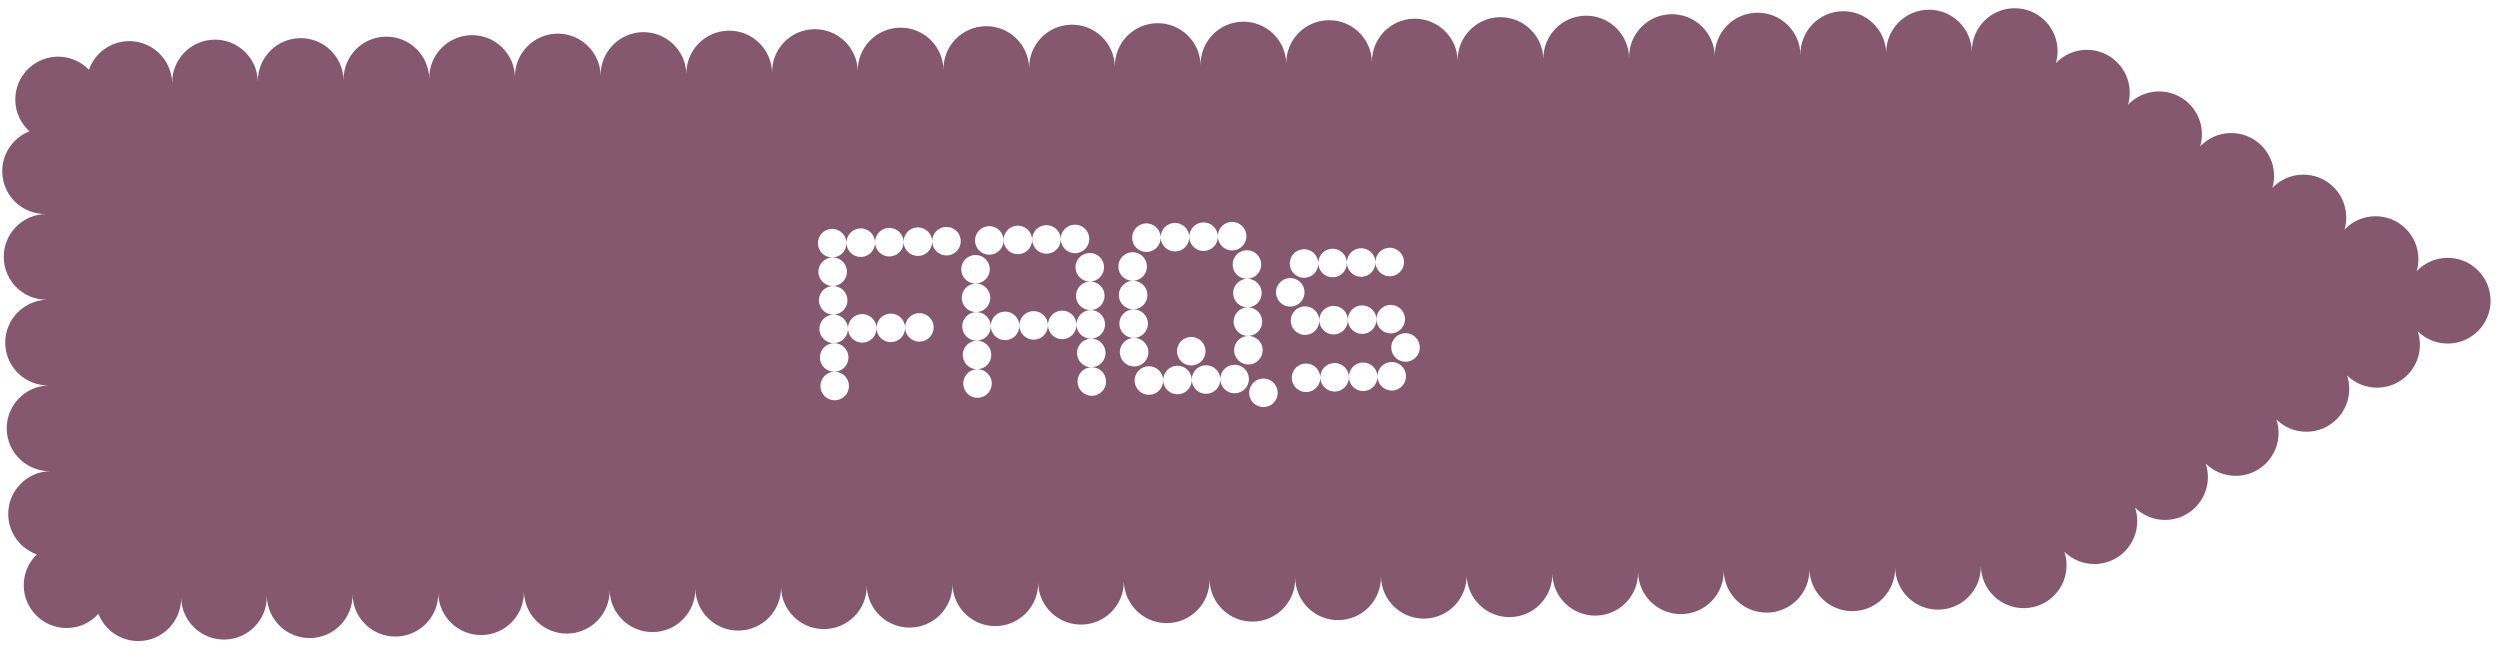
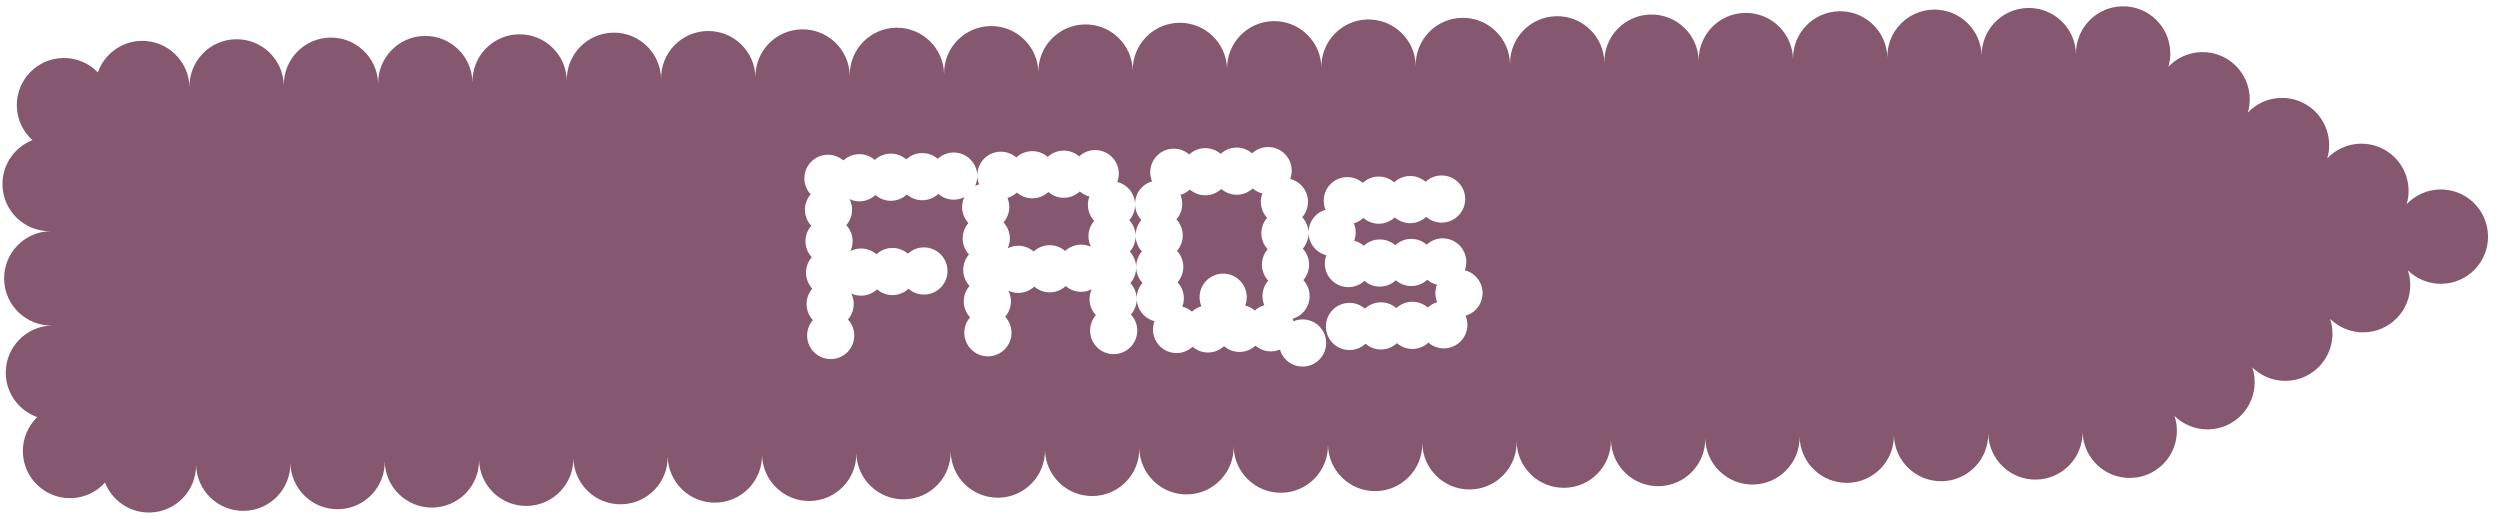
- <svg xmlns="http://www.w3.org/2000/svg" width="175" height="46" viewBox="0 0 175 46" fill="none">
-   <path d="M140.979 0.576C142.635 0.547 144.002 1.867 144.03 3.523C144.036 3.835 143.994 4.136 143.91 4.42C144.445 3.859 145.194 3.503 146.03 3.488C147.687 3.459 149.053 4.779 149.082 6.435C149.087 6.747 149.045 7.048 148.962 7.332C149.496 6.771 150.246 6.415 151.082 6.4C152.738 6.372 154.105 7.691 154.134 9.348C154.139 9.659 154.097 9.96 154.014 10.244C154.548 9.683 155.297 9.327 156.133 9.313C157.79 9.284 159.156 10.603 159.185 12.26C159.191 12.572 159.148 12.873 159.065 13.157C159.599 12.595 160.349 12.24 161.185 12.225C162.842 12.196 164.208 13.516 164.237 15.172C164.242 15.484 164.2 15.785 164.117 16.069C164.651 15.508 165.401 15.152 166.237 15.137C167.893 15.108 169.259 16.428 169.288 18.084C169.294 18.396 169.251 18.697 169.168 18.981C169.703 18.42 170.452 18.064 171.288 18.05C172.945 18.021 174.311 19.34 174.34 20.997C174.369 22.653 173.049 24.02 171.393 24.049C170.557 24.063 169.795 23.733 169.242 23.191C169.335 23.472 169.388 23.772 169.393 24.084C169.422 25.74 168.103 27.107 166.446 27.136C165.61 27.15 164.849 26.82 164.295 26.277C164.388 26.559 164.441 26.859 164.446 27.17C164.475 28.827 163.156 30.193 161.499 30.222C160.663 30.237 159.902 29.907 159.348 29.364C159.441 29.645 159.494 29.945 159.499 30.257C159.528 31.914 158.209 33.28 156.552 33.309C155.716 33.324 154.955 32.993 154.401 32.451C154.494 32.732 154.547 33.032 154.552 33.344C154.581 35.001 153.262 36.367 151.605 36.396C150.769 36.41 150.008 36.08 149.454 35.538C149.547 35.819 149.6 36.119 149.606 36.431C149.635 38.087 148.315 39.454 146.658 39.483C145.822 39.497 145.061 39.167 144.507 38.625C144.601 38.906 144.653 39.206 144.659 39.518C144.688 41.174 143.368 42.541 141.712 42.569C140.055 42.598 138.689 41.279 138.66 39.622C138.689 41.279 137.369 42.645 135.712 42.674C134.056 42.703 132.689 41.384 132.661 39.727C132.689 41.384 131.37 42.75 129.713 42.779C128.057 42.808 126.69 41.488 126.661 39.832C126.69 41.488 125.371 42.855 123.714 42.884C122.058 42.913 120.691 41.593 120.662 39.937C120.691 41.593 119.372 42.959 117.715 42.988C116.059 43.017 114.692 41.698 114.663 40.041C114.692 41.698 113.373 43.064 111.716 43.093C110.059 43.122 108.693 41.803 108.664 40.146C108.693 41.803 107.374 43.169 105.717 43.198C104.06 43.227 102.694 41.907 102.665 40.251C102.694 41.907 101.375 43.274 99.718 43.303C98.061 43.331 96.695 42.012 96.666 40.355C96.695 42.012 95.375 43.378 93.719 43.407C92.062 43.436 90.696 42.117 90.667 40.46C90.696 42.117 89.376 43.483 87.72 43.512C86.063 43.541 84.697 42.221 84.668 40.565C84.697 42.221 83.377 43.588 81.721 43.617C80.064 43.646 78.698 42.326 78.669 40.669C78.698 42.326 77.378 43.693 75.722 43.721C74.065 43.75 72.699 42.431 72.67 40.774C72.699 42.431 71.379 43.797 69.722 43.826C68.066 43.855 66.7 42.535 66.671 40.879C66.7 42.535 65.38 43.902 63.723 43.931C62.067 43.96 60.7 42.64 60.672 40.984C60.7 42.64 59.381 44.007 57.724 44.035C56.068 44.065 54.701 42.745 54.672 41.088C54.701 42.745 53.382 44.111 51.725 44.14C50.069 44.169 48.702 42.85 48.673 41.193C48.702 42.85 47.383 44.216 45.726 44.245C44.069 44.274 42.703 42.954 42.674 41.298C42.703 42.954 41.384 44.321 39.727 44.35C38.071 44.379 36.704 43.059 36.675 41.403C36.704 43.059 35.385 44.425 33.728 44.454C32.071 44.483 30.705 43.164 30.676 41.507C30.705 43.164 29.386 44.53 27.729 44.559C26.072 44.588 24.706 43.269 24.677 41.612C24.706 43.269 23.386 44.635 21.73 44.664C20.073 44.693 18.707 43.373 18.678 41.717C18.707 43.373 17.387 44.74 15.731 44.769C14.074 44.797 12.708 43.478 12.679 41.821C12.708 43.478 11.388 44.844 9.732 44.873C8.443 44.896 7.333 44.101 6.888 42.968C6.351 43.563 5.58 43.946 4.715 43.961C3.058 43.99 1.692 42.67 1.663 41.014C1.648 40.148 2.002 39.364 2.579 38.806C1.431 38.401 0.598 37.32 0.576 36.032C0.547 34.375 1.867 33.009 3.523 32.98C1.867 33.009 0.5 31.689 0.471 30.033C0.442 28.376 1.762 27.01 3.418 26.981C1.762 27.01 0.395 25.69 0.367 24.034C0.338 22.377 1.657 21.011 3.314 20.982C1.657 21.011 0.291 19.691 0.262 18.034C0.233 16.378 1.552 15.011 3.209 14.982C1.552 15.011 0.186 13.692 0.157 12.035C0.135 10.747 0.929 9.637 2.062 9.192C1.466 8.655 1.085 7.884 1.07 7.019C1.041 5.362 2.36 3.996 4.017 3.967C4.882 3.952 5.666 4.306 6.224 4.882C6.628 3.735 7.71 2.902 8.999 2.88C10.655 2.851 12.022 4.17 12.05 5.827C12.022 4.17 13.341 2.804 14.998 2.775C16.654 2.746 18.021 4.066 18.05 5.722C18.021 4.066 19.34 2.699 20.997 2.67C22.653 2.641 24.02 3.961 24.049 5.617C24.02 3.961 25.339 2.594 26.996 2.566C28.652 2.537 30.019 3.856 30.048 5.513C30.019 3.856 31.338 2.49 32.995 2.461C34.652 2.432 36.018 3.751 36.047 5.408C36.018 3.751 37.337 2.385 38.994 2.356C40.651 2.327 42.017 3.647 42.046 5.303C42.017 3.647 43.337 2.28 44.993 2.251C46.65 2.222 48.016 3.542 48.045 5.199C48.016 3.542 49.336 2.176 50.992 2.147C52.649 2.118 54.015 3.437 54.044 5.094C54.015 3.437 55.335 2.071 56.991 2.042C58.648 2.013 60.014 3.333 60.043 4.989C60.014 3.333 61.334 1.966 62.99 1.937C64.647 1.908 66.013 3.228 66.042 4.884C66.013 3.228 67.333 1.861 68.99 1.833C70.646 1.804 72.013 3.123 72.041 4.78C72.013 3.123 73.332 1.757 74.989 1.728C76.645 1.699 78.012 3.018 78.04 4.675C78.012 3.018 79.331 1.652 80.988 1.623C82.644 1.594 84.011 2.914 84.04 4.57C84.011 2.914 85.33 1.547 86.987 1.518C88.643 1.489 90.01 2.809 90.039 4.466C90.01 2.809 91.329 1.443 92.986 1.414C94.642 1.385 96.009 2.704 96.038 4.361C96.009 2.704 97.328 1.338 98.985 1.309C100.642 1.28 102.008 2.6 102.037 4.256C102.008 2.6 103.327 1.233 104.984 1.204C106.641 1.175 108.007 2.495 108.036 4.151C108.007 2.495 109.326 1.128 110.983 1.099C112.64 1.071 114.006 2.39 114.035 4.047C114.006 2.39 115.326 1.024 116.982 0.995C118.639 0.966 120.005 2.285 120.034 3.942C120.005 2.285 121.325 0.919 122.981 0.89C124.638 0.861 126.004 2.181 126.033 3.837C126.004 2.181 127.324 0.814 128.98 0.785C130.637 0.756 132.003 2.076 132.032 3.733C132.003 2.076 133.323 0.71 134.979 0.681C136.636 0.652 138.002 1.971 138.031 3.628C138.002 1.971 139.322 0.605 140.979 0.576ZM88.423 26.497C87.871 26.507 87.431 26.962 87.441 27.514C87.45 28.067 87.906 28.506 88.458 28.497C89.01 28.487 89.45 28.032 89.44 27.48C89.431 26.927 88.975 26.488 88.423 26.497ZM58.41 26.021C57.858 26.03 57.418 26.486 57.428 27.038C57.437 27.59 57.893 28.03 58.445 28.02C58.997 28.011 59.437 27.555 59.427 27.003C59.418 26.451 58.962 26.011 58.41 26.021ZM68.409 25.846C67.856 25.856 67.416 26.311 67.426 26.864C67.436 27.416 67.891 27.856 68.443 27.846C68.996 27.836 69.435 27.381 69.426 26.829C69.416 26.276 68.961 25.837 68.409 25.846ZM76.407 25.707C75.855 25.716 75.415 26.172 75.425 26.724C75.434 27.276 75.89 27.716 76.442 27.706C76.994 27.697 77.434 27.241 77.425 26.689C77.415 26.137 76.96 25.697 76.407 25.707ZM80.407 25.637C79.855 25.646 79.415 26.102 79.424 26.654C79.434 27.206 79.889 27.646 80.442 27.637C80.994 27.627 81.434 27.172 81.424 26.619C81.414 26.067 80.959 25.627 80.407 25.637ZM82.406 25.602C81.854 25.612 81.414 26.067 81.424 26.619C81.434 27.172 81.889 27.611 82.441 27.602C82.993 27.592 83.433 27.137 83.424 26.584C83.414 26.032 82.959 25.592 82.406 25.602ZM84.406 25.567C83.854 25.577 83.414 26.032 83.424 26.584C83.433 27.137 83.889 27.576 84.441 27.567C84.993 27.557 85.433 27.102 85.423 26.549C85.414 25.997 84.958 25.557 84.406 25.567ZM86.406 25.532C85.854 25.542 85.414 25.997 85.423 26.549C85.433 27.102 85.888 27.541 86.441 27.532C86.993 27.522 87.433 27.067 87.423 26.515C87.413 25.962 86.958 25.523 86.406 25.532ZM91.405 25.445C90.853 25.454 90.413 25.91 90.423 26.462C90.432 27.014 90.888 27.454 91.44 27.445C91.992 27.435 92.432 26.98 92.422 26.427C92.413 25.875 91.957 25.435 91.405 25.445ZM93.405 25.41C92.853 25.42 92.413 25.875 92.422 26.427C92.432 26.98 92.887 27.419 93.44 27.41C93.992 27.4 94.432 26.945 94.422 26.392C94.412 25.84 93.957 25.4 93.405 25.41ZM95.404 25.375C94.852 25.385 94.412 25.84 94.422 26.392C94.432 26.945 94.887 27.384 95.439 27.375C95.992 27.365 96.431 26.91 96.422 26.358C96.412 25.805 95.957 25.365 95.404 25.375ZM97.404 25.34C96.852 25.35 96.412 25.805 96.422 26.358C96.431 26.91 96.887 27.349 97.439 27.34C97.991 27.33 98.431 26.875 98.421 26.323C98.412 25.77 97.956 25.331 97.404 25.34ZM58.375 24.021C57.823 24.031 57.383 24.486 57.393 25.038C57.402 25.591 57.858 26.03 58.41 26.021C58.962 26.011 59.402 25.556 59.392 25.003C59.383 24.451 58.927 24.012 58.375 24.021ZM68.374 23.847C67.821 23.856 67.382 24.312 67.391 24.864C67.401 25.416 67.856 25.856 68.409 25.846C68.961 25.837 69.4 25.381 69.391 24.829C69.381 24.277 68.926 23.837 68.374 23.847ZM76.372 23.707C75.82 23.717 75.38 24.172 75.39 24.724C75.4 25.276 75.855 25.716 76.407 25.707C76.96 25.697 77.399 25.242 77.39 24.689C77.38 24.137 76.925 23.697 76.372 23.707ZM79.372 23.655C78.82 23.664 78.38 24.12 78.389 24.672C78.399 25.224 78.855 25.664 79.407 25.654C79.959 25.645 80.399 25.189 80.389 24.637C80.38 24.085 79.924 23.645 79.372 23.655ZM83.371 23.585C82.819 23.595 82.379 24.05 82.389 24.602C82.399 25.154 82.854 25.594 83.406 25.584C83.958 25.575 84.398 25.119 84.389 24.567C84.379 24.015 83.924 23.575 83.371 23.585ZM87.371 23.515C86.819 23.525 86.379 23.98 86.388 24.532C86.398 25.084 86.853 25.524 87.406 25.515C87.958 25.505 88.398 25.05 88.388 24.497C88.378 23.945 87.923 23.505 87.371 23.515ZM98.369 23.323C97.817 23.333 97.377 23.788 97.387 24.34C97.396 24.892 97.852 25.332 98.404 25.323C98.956 25.313 99.396 24.858 99.386 24.305C99.377 23.753 98.921 23.313 98.369 23.323ZM58.34 22.021C57.788 22.031 57.348 22.486 57.358 23.039C57.367 23.591 57.823 24.031 58.375 24.021C58.927 24.012 59.367 23.556 59.358 23.004C59.348 22.452 58.892 22.012 58.34 22.021ZM60.34 21.986C59.788 21.996 59.348 22.452 59.358 23.004C59.367 23.556 59.823 23.996 60.375 23.986C60.927 23.977 61.367 23.521 61.357 22.969C61.348 22.417 60.892 21.977 60.34 21.986ZM62.34 21.952C61.787 21.961 61.348 22.417 61.357 22.969C61.367 23.521 61.822 23.961 62.374 23.951C62.927 23.942 63.367 23.486 63.357 22.934C63.347 22.382 62.892 21.942 62.34 21.952ZM64.339 21.917C63.787 21.926 63.347 22.382 63.357 22.934C63.367 23.486 63.822 23.926 64.374 23.916C64.926 23.907 65.366 23.451 65.357 22.899C65.347 22.347 64.891 21.907 64.339 21.917ZM68.339 21.847C67.787 21.857 67.347 22.312 67.356 22.864C67.366 23.416 67.821 23.856 68.374 23.847C68.926 23.837 69.366 23.381 69.356 22.829C69.346 22.277 68.891 21.837 68.339 21.847ZM70.338 21.812C69.786 21.822 69.346 22.277 69.356 22.829C69.366 23.381 69.821 23.821 70.373 23.812C70.925 23.802 71.365 23.347 71.356 22.794C71.346 22.242 70.891 21.802 70.338 21.812ZM72.338 21.777C71.786 21.787 71.346 22.242 71.356 22.794C71.365 23.347 71.821 23.786 72.373 23.777C72.925 23.767 73.365 23.312 73.355 22.759C73.346 22.207 72.89 21.767 72.338 21.777ZM74.338 21.742C73.786 21.752 73.346 22.207 73.355 22.759C73.365 23.312 73.82 23.752 74.373 23.742C74.925 23.732 75.365 23.277 75.355 22.725C75.345 22.172 74.89 21.733 74.338 21.742ZM76.338 21.707C75.785 21.717 75.345 22.172 75.355 22.725C75.365 23.277 75.82 23.717 76.372 23.707C76.925 23.697 77.364 23.242 77.355 22.69C77.345 22.137 76.89 21.698 76.338 21.707ZM79.337 21.655C78.785 21.665 78.345 22.12 78.355 22.672C78.364 23.224 78.82 23.664 79.372 23.655C79.924 23.645 80.364 23.189 80.354 22.637C80.345 22.085 79.889 21.645 79.337 21.655ZM87.336 21.515C86.784 21.525 86.344 21.98 86.353 22.533C86.363 23.085 86.819 23.525 87.371 23.515C87.923 23.505 88.363 23.05 88.353 22.498C88.344 21.945 87.888 21.506 87.336 21.515ZM91.335 21.445C90.783 21.455 90.343 21.911 90.353 22.463C90.362 23.015 90.818 23.455 91.37 23.445C91.922 23.436 92.362 22.98 92.353 22.428C92.343 21.876 91.887 21.436 91.335 21.445ZM93.335 21.411C92.783 21.42 92.343 21.876 92.353 22.428C92.362 22.98 92.818 23.42 93.37 23.41C93.922 23.401 94.362 22.945 94.352 22.393C94.343 21.841 93.887 21.401 93.335 21.411ZM95.335 21.376C94.782 21.385 94.343 21.841 94.352 22.393C94.362 22.945 94.817 23.385 95.37 23.375C95.922 23.366 96.362 22.91 96.352 22.358C96.342 21.806 95.887 21.366 95.335 21.376ZM97.334 21.341C96.782 21.35 96.342 21.806 96.352 22.358C96.362 22.91 96.817 23.35 97.369 23.34C97.921 23.331 98.361 22.875 98.352 22.323C98.342 21.771 97.886 21.331 97.334 21.341ZM58.305 20.022C57.753 20.031 57.313 20.487 57.323 21.039C57.333 21.591 57.788 22.031 58.34 22.021C58.892 22.012 59.332 21.556 59.323 21.004C59.313 20.452 58.858 20.012 58.305 20.022ZM68.304 19.847C67.752 19.857 67.312 20.312 67.321 20.864C67.331 21.417 67.787 21.857 68.339 21.847C68.891 21.837 69.331 21.382 69.321 20.83C69.311 20.277 68.856 19.838 68.304 19.847ZM76.303 19.708C75.75 19.717 75.311 20.173 75.32 20.725C75.33 21.277 75.785 21.717 76.338 21.707C76.89 21.698 77.329 21.242 77.32 20.69C77.31 20.138 76.855 19.698 76.303 19.708ZM79.302 19.655C78.75 19.665 78.31 20.12 78.32 20.672C78.329 21.225 78.785 21.665 79.337 21.655C79.889 21.645 80.329 21.19 80.319 20.638C80.31 20.085 79.854 19.646 79.302 19.655ZM87.301 19.516C86.749 19.525 86.309 19.981 86.319 20.533C86.328 21.085 86.784 21.525 87.336 21.515C87.888 21.506 88.328 21.05 88.318 20.498C88.309 19.946 87.853 19.506 87.301 19.516ZM90.3 19.463C89.748 19.473 89.308 19.928 89.318 20.481C89.328 21.033 89.783 21.473 90.335 21.463C90.888 21.453 91.327 20.998 91.318 20.446C91.308 19.893 90.853 19.454 90.3 19.463ZM58.27 18.022C57.718 18.032 57.278 18.487 57.288 19.039C57.298 19.591 57.753 20.031 58.305 20.022C58.858 20.012 59.297 19.557 59.288 19.004C59.278 18.452 58.823 18.012 58.27 18.022ZM68.269 17.848C67.717 17.857 67.277 18.313 67.287 18.865C67.296 19.417 67.752 19.857 68.304 19.847C68.856 19.838 69.296 19.382 69.286 18.83C69.276 18.278 68.821 17.838 68.269 17.848ZM76.268 17.708C75.716 17.718 75.276 18.173 75.285 18.725C75.295 19.277 75.75 19.717 76.303 19.708C76.855 19.698 77.295 19.242 77.285 18.69C77.275 18.138 76.82 17.698 76.268 17.708ZM79.267 17.655C78.715 17.665 78.275 18.121 78.285 18.673C78.294 19.225 78.75 19.665 79.302 19.655C79.854 19.646 80.294 19.19 80.284 18.638C80.275 18.086 79.819 17.646 79.267 17.655ZM87.266 17.516C86.714 17.526 86.274 17.981 86.284 18.533C86.293 19.085 86.749 19.525 87.301 19.516C87.853 19.506 88.293 19.05 88.283 18.498C88.274 17.946 87.818 17.506 87.266 17.516ZM91.265 17.446C90.713 17.456 90.273 17.911 90.283 18.463C90.293 19.016 90.748 19.455 91.3 19.446C91.853 19.436 92.292 18.981 92.283 18.428C92.273 17.876 91.818 17.436 91.265 17.446ZM93.265 17.411C92.713 17.421 92.273 17.876 92.283 18.428C92.292 18.981 92.748 19.421 93.3 19.411C93.852 19.401 94.292 18.946 94.282 18.394C94.273 17.841 93.817 17.402 93.265 17.411ZM95.265 17.376C94.713 17.386 94.273 17.841 94.282 18.394C94.292 18.946 94.748 19.386 95.3 19.376C95.852 19.366 96.292 18.911 96.282 18.359C96.272 17.806 95.817 17.367 95.265 17.376ZM97.264 17.341C96.712 17.351 96.272 17.806 96.282 18.359C96.292 18.911 96.747 19.351 97.299 19.341C97.852 19.331 98.291 18.876 98.282 18.324C98.272 17.772 97.817 17.332 97.264 17.341ZM58.236 16.022C57.683 16.032 57.243 16.487 57.253 17.04C57.263 17.592 57.718 18.032 58.27 18.022C58.823 18.012 59.262 17.557 59.253 17.005C59.243 16.453 58.788 16.013 58.236 16.022ZM60.235 15.987C59.683 15.997 59.243 16.453 59.253 17.005C59.262 17.557 59.718 17.997 60.27 17.987C60.822 17.977 61.262 17.522 61.252 16.97C61.243 16.418 60.787 15.978 60.235 15.987ZM62.235 15.953C61.683 15.962 61.243 16.418 61.252 16.97C61.262 17.522 61.718 17.962 62.27 17.952C62.822 17.943 63.262 17.487 63.252 16.935C63.243 16.383 62.787 15.943 62.235 15.953ZM64.235 15.918C63.682 15.927 63.243 16.383 63.252 16.935C63.262 17.487 63.717 17.927 64.269 17.917C64.822 17.908 65.261 17.452 65.252 16.9C65.242 16.348 64.787 15.908 64.235 15.918ZM66.234 15.883C65.682 15.892 65.242 16.348 65.252 16.9C65.261 17.452 65.717 17.892 66.269 17.882C66.821 17.873 67.261 17.417 67.252 16.865C67.242 16.313 66.787 15.873 66.234 15.883ZM69.234 15.83C68.682 15.84 68.242 16.296 68.251 16.848C68.261 17.4 68.716 17.84 69.269 17.83C69.821 17.82 70.261 17.365 70.251 16.813C70.242 16.261 69.786 15.821 69.234 15.83ZM71.234 15.796C70.681 15.805 70.242 16.261 70.251 16.813C70.261 17.365 70.716 17.805 71.268 17.795C71.821 17.785 72.26 17.33 72.251 16.778C72.241 16.226 71.786 15.786 71.234 15.796ZM73.233 15.761C72.681 15.77 72.241 16.226 72.251 16.778C72.26 17.33 72.716 17.77 73.268 17.76C73.82 17.751 74.26 17.295 74.251 16.743C74.241 16.191 73.785 15.751 73.233 15.761ZM75.233 15.726C74.681 15.735 74.241 16.191 74.251 16.743C74.26 17.295 74.716 17.735 75.268 17.725C75.82 17.716 76.26 17.26 76.25 16.708C76.241 16.156 75.785 15.716 75.233 15.726ZM80.232 15.638C79.68 15.648 79.24 16.104 79.25 16.656C79.259 17.208 79.715 17.648 80.267 17.638C80.819 17.628 81.259 17.173 81.249 16.621C81.24 16.069 80.784 15.629 80.232 15.638ZM82.232 15.604C81.68 15.613 81.24 16.069 81.249 16.621C81.259 17.173 81.715 17.613 82.267 17.603C82.819 17.593 83.259 17.138 83.249 16.586C83.24 16.034 82.784 15.594 82.232 15.604ZM84.231 15.569C83.679 15.578 83.24 16.034 83.249 16.586C83.259 17.138 83.714 17.578 84.266 17.568C84.819 17.559 85.258 17.103 85.249 16.551C85.239 15.999 84.784 15.559 84.231 15.569ZM86.231 15.534C85.679 15.543 85.239 15.999 85.249 16.551C85.258 17.103 85.714 17.543 86.266 17.533C86.818 17.524 87.258 17.068 87.249 16.516C87.239 15.964 86.783 15.524 86.231 15.534Z" fill="#85586F" />
+ <svg xmlns="http://www.w3.org/2000/svg" width="159" height="33" viewBox="0 0 159 33" fill="none">
+   <path d="M134.979 0.401C136.636 0.373 138.002 1.692 138.031 3.349C138.037 3.66 137.994 3.961 137.911 4.245C138.446 3.684 139.195 3.328 140.031 3.314C141.688 3.285 143.054 4.604 143.083 6.261C143.088 6.572 143.046 6.874 142.963 7.158C143.497 6.596 144.247 6.241 145.083 6.226C146.739 6.197 148.106 7.517 148.135 9.173C148.14 9.485 148.098 9.786 148.014 10.07C148.549 9.509 149.298 9.153 150.134 9.138C151.791 9.109 153.157 10.429 153.186 12.085C153.192 12.397 153.149 12.698 153.066 12.982C153.6 12.421 154.35 12.065 155.186 12.051C156.842 12.022 158.209 13.341 158.238 14.998C158.267 16.654 156.947 18.021 155.291 18.05C154.454 18.064 153.693 17.734 153.139 17.192C153.233 17.473 153.285 17.773 153.291 18.085C153.32 19.741 152 21.108 150.344 21.137C149.507 21.151 148.746 20.821 148.193 20.278C148.286 20.56 148.339 20.86 148.344 21.171C148.373 22.828 147.053 24.194 145.397 24.223C144.561 24.238 143.799 23.908 143.246 23.365C143.339 23.646 143.392 23.946 143.397 24.258C143.426 25.915 142.106 27.281 140.45 27.31C139.614 27.325 138.852 26.994 138.299 26.452C138.392 26.733 138.445 27.033 138.45 27.345C138.479 29.002 137.16 30.368 135.503 30.397C133.846 30.426 132.48 29.106 132.451 27.45C132.48 29.106 131.161 30.473 129.504 30.502C127.847 30.531 126.481 29.211 126.452 27.555C126.481 29.211 125.161 30.577 123.505 30.606C121.848 30.635 120.482 29.316 120.453 27.659C120.482 29.316 119.162 30.682 117.506 30.711C115.849 30.74 114.483 29.421 114.454 27.764C114.483 29.421 113.163 30.787 111.507 30.816C109.85 30.845 108.484 29.525 108.455 27.869C108.484 29.525 107.164 30.892 105.508 30.921C103.851 30.949 102.485 29.63 102.456 27.973C102.485 29.63 101.165 30.996 99.508 31.025C97.852 31.054 96.486 29.735 96.457 28.078C96.486 29.735 95.166 31.101 93.509 31.13C91.853 31.159 90.486 29.839 90.457 28.183C90.486 29.839 89.167 31.206 87.51 31.235C85.854 31.264 84.487 29.944 84.458 28.288C84.487 29.944 83.168 31.31 81.511 31.339C79.855 31.368 78.488 30.049 78.459 28.392C78.488 30.049 77.169 31.415 75.512 31.444C73.856 31.473 72.489 30.154 72.46 28.497C72.489 30.154 71.17 31.52 69.513 31.549C67.856 31.578 66.49 30.258 66.461 28.602C66.49 30.258 65.171 31.625 63.514 31.654C61.857 31.682 60.491 30.363 60.462 28.706C60.491 30.363 59.172 31.729 57.515 31.758C55.858 31.787 54.492 30.468 54.463 28.811C54.492 30.468 53.172 31.834 51.516 31.863C49.859 31.892 48.493 30.572 48.464 28.916C48.493 30.572 47.173 31.939 45.517 31.968C43.86 31.997 42.494 30.677 42.465 29.02C42.494 30.677 41.174 32.043 39.518 32.072C37.861 32.101 36.495 30.782 36.466 29.125C36.495 30.782 35.175 32.148 33.519 32.177C31.862 32.206 30.496 30.887 30.467 29.23C30.496 30.887 29.176 32.253 27.52 32.282C25.863 32.311 24.497 30.991 24.468 29.335C24.497 30.991 23.177 32.358 21.52 32.386C19.864 32.415 18.497 31.096 18.468 29.439C18.497 31.096 17.178 32.462 15.521 32.491C13.865 32.52 12.498 31.201 12.469 29.544C12.498 31.201 11.179 32.567 9.522 32.596C8.233 32.618 7.123 31.824 6.679 30.69C6.142 31.286 5.371 31.668 4.506 31.683C2.849 31.712 1.483 30.393 1.454 28.736C1.439 27.871 1.793 27.086 2.369 26.528C1.222 26.123 0.389 25.043 0.367 23.754C0.338 22.098 1.657 20.731 3.314 20.703C1.657 20.731 0.291 19.412 0.262 17.755C0.233 16.099 1.552 14.732 3.209 14.703C1.552 14.732 0.186 13.413 0.157 11.756C0.135 10.468 0.929 9.358 2.062 8.913C1.466 8.376 1.085 7.605 1.07 6.74C1.041 5.083 2.36 3.717 4.017 3.688C4.882 3.673 5.666 4.027 6.224 4.603C6.628 3.455 7.71 2.623 8.999 2.6C10.655 2.572 12.022 3.891 12.05 5.548C12.022 3.891 13.341 2.525 14.998 2.496C16.654 2.467 18.021 3.786 18.05 5.443C18.021 3.786 19.34 2.42 20.997 2.391C22.653 2.362 24.02 3.682 24.049 5.338C24.02 3.682 25.339 2.315 26.996 2.286C28.652 2.257 30.019 3.577 30.048 5.234C30.019 3.577 31.338 2.211 32.995 2.182C34.652 2.153 36.018 3.472 36.047 5.129C36.018 3.472 37.337 2.106 38.994 2.077C40.651 2.048 42.017 3.368 42.046 5.024C42.017 3.368 43.337 2.001 44.993 1.972C46.65 1.943 48.016 3.263 48.045 4.919C48.016 3.263 49.336 1.896 50.992 1.867C52.649 1.839 54.015 3.158 54.044 4.815C54.015 3.158 55.335 1.792 56.991 1.763C58.648 1.734 60.014 3.053 60.043 4.71C60.014 3.053 61.334 1.687 62.99 1.658C64.647 1.629 66.013 2.949 66.042 4.605C66.013 2.949 67.333 1.582 68.99 1.553C70.646 1.524 72.013 2.844 72.041 4.501C72.013 2.844 73.332 1.478 74.989 1.449C76.645 1.42 78.012 2.739 78.04 4.396C78.012 2.739 79.331 1.373 80.988 1.344C82.644 1.315 84.011 2.635 84.04 4.291C84.011 2.635 85.33 1.268 86.987 1.239C88.643 1.21 90.01 2.53 90.039 4.186C90.01 2.53 91.329 1.163 92.986 1.134C94.642 1.106 96.009 2.425 96.038 4.082C96.009 2.425 97.328 1.059 98.985 1.03C100.642 1.001 102.008 2.32 102.037 3.977C102.008 2.32 103.327 0.954 104.984 0.925C106.641 0.896 108.007 2.216 108.036 3.872C108.007 2.216 109.326 0.849 110.983 0.82C112.64 0.791 114.006 2.111 114.035 3.768C114.006 2.111 115.326 0.745 116.982 0.716C118.639 0.687 120.005 2.006 120.034 3.663C120.005 2.006 121.325 0.64 122.981 0.611C124.638 0.582 126.004 1.902 126.033 3.558C126.004 1.902 127.324 0.535 128.98 0.506C130.637 0.477 132.003 1.797 132.032 3.453C132.003 1.797 133.323 0.43 134.979 0.401ZM80.627 9.351C80.243 9.358 79.895 9.51 79.634 9.753C79.365 9.519 79.012 9.38 78.628 9.386C78.243 9.393 77.896 9.545 77.635 9.788C77.365 9.554 77.013 9.415 76.628 9.421C76.243 9.428 75.896 9.58 75.635 9.822C75.365 9.589 75.013 9.449 74.628 9.456C73.8 9.471 73.14 10.154 73.155 10.982C73.158 11.177 73.2 11.363 73.271 11.533C72.636 11.717 72.178 12.307 72.19 12.999C72.197 13.384 72.348 13.731 72.591 13.992C72.358 14.262 72.218 14.614 72.225 14.999C72.231 15.383 72.383 15.731 72.626 15.992C72.392 16.262 72.253 16.614 72.26 16.999C72.266 17.383 72.418 17.73 72.661 17.992C72.427 18.261 72.288 18.614 72.294 18.998C72.306 19.69 72.786 20.263 73.426 20.425C73.361 20.598 73.326 20.785 73.329 20.981C73.344 21.809 74.027 22.469 74.855 22.454C75.24 22.447 75.587 22.295 75.848 22.052C76.118 22.286 76.47 22.426 76.855 22.419C77.24 22.413 77.587 22.26 77.848 22.017C78.118 22.251 78.47 22.391 78.855 22.384C79.239 22.378 79.586 22.225 79.848 21.982C80.117 22.216 80.469 22.356 80.854 22.349C81.05 22.346 81.235 22.303 81.405 22.232C81.589 22.867 82.179 23.326 82.871 23.314C83.7 23.3 84.359 22.617 84.345 21.788C84.331 20.96 83.647 20.3 82.819 20.315C82.623 20.318 82.437 20.36 82.267 20.431C82.251 20.376 82.232 20.323 82.211 20.272C82.845 20.088 83.305 19.499 83.293 18.806C83.286 18.422 83.133 18.075 82.891 17.813C83.124 17.544 83.265 17.192 83.258 16.807C83.251 16.422 83.099 16.075 82.856 15.813C83.089 15.544 83.23 15.192 83.223 14.807C83.216 14.422 83.064 14.075 82.821 13.814C83.054 13.544 83.195 13.192 83.188 12.807C83.176 12.115 82.696 11.541 82.056 11.38C82.121 11.207 82.157 11.021 82.153 10.825C82.139 9.997 81.456 9.337 80.627 9.351ZM69.629 9.543C69.245 9.55 68.897 9.702 68.636 9.945C68.366 9.711 68.014 9.572 67.629 9.578C67.245 9.585 66.897 9.737 66.636 9.979C66.367 9.746 66.014 9.607 65.63 9.613C65.245 9.62 64.898 9.772 64.636 10.014C64.367 9.781 64.014 9.641 63.63 9.648C62.802 9.663 62.142 10.346 62.156 11.174C62.16 11.369 62.202 11.555 62.272 11.725C62.184 11.751 62.099 11.785 62.018 11.826C62.11 11.628 62.16 11.407 62.156 11.174C62.142 10.346 61.459 9.686 60.63 9.7C60.246 9.707 59.898 9.859 59.637 10.102C59.368 9.868 59.015 9.729 58.631 9.735C58.246 9.742 57.899 9.894 57.638 10.137C57.368 9.903 57.016 9.764 56.631 9.77C56.246 9.777 55.899 9.929 55.638 10.171C55.368 9.938 55.016 9.798 54.631 9.805C54.247 9.812 53.9 9.964 53.638 10.206C53.369 9.973 53.016 9.833 52.632 9.84C51.803 9.855 51.144 10.538 51.158 11.366C51.165 11.751 51.317 12.098 51.559 12.359C51.326 12.629 51.186 12.981 51.193 13.366C51.2 13.75 51.352 14.098 51.594 14.359C51.361 14.629 51.221 14.981 51.228 15.365C51.235 15.75 51.386 16.097 51.629 16.359C51.396 16.628 51.256 16.981 51.263 17.365C51.27 17.75 51.421 18.097 51.664 18.358C51.431 18.628 51.291 18.98 51.298 19.365C51.304 19.749 51.456 20.097 51.699 20.358C51.465 20.628 51.326 20.98 51.333 21.364C51.347 22.193 52.03 22.853 52.858 22.838C53.687 22.824 54.347 22.14 54.332 21.312C54.325 20.927 54.173 20.58 53.93 20.319C54.163 20.049 54.304 19.697 54.297 19.312C54.293 19.08 54.235 18.861 54.136 18.666C54.335 18.757 54.556 18.808 54.788 18.804C55.173 18.797 55.52 18.645 55.782 18.402C56.051 18.635 56.403 18.776 56.788 18.769C57.173 18.762 57.52 18.61 57.781 18.367C58.051 18.6 58.403 18.741 58.788 18.734C59.616 18.72 60.276 18.036 60.261 17.208C60.247 16.38 59.564 15.72 58.735 15.735C58.351 15.741 58.004 15.893 57.742 16.136C57.473 15.902 57.12 15.763 56.736 15.769C56.351 15.776 56.004 15.928 55.743 16.171C55.473 15.937 55.121 15.798 54.736 15.804C54.503 15.808 54.284 15.867 54.089 15.965C54.181 15.767 54.231 15.546 54.227 15.313C54.221 14.928 54.068 14.581 53.825 14.32C54.059 14.05 54.199 13.698 54.193 13.313C54.188 13.081 54.13 12.862 54.032 12.667C54.23 12.758 54.451 12.809 54.684 12.805C55.069 12.798 55.416 12.645 55.677 12.403C55.947 12.636 56.299 12.777 56.683 12.77C57.068 12.763 57.415 12.611 57.676 12.368C57.946 12.601 58.298 12.742 58.683 12.735C59.068 12.728 59.415 12.576 59.676 12.333C59.946 12.566 60.298 12.707 60.683 12.7C60.916 12.696 61.135 12.637 61.33 12.539C61.238 12.738 61.187 12.958 61.191 13.191C61.198 13.576 61.35 13.923 61.593 14.184C61.359 14.454 61.22 14.806 61.226 15.191C61.233 15.575 61.385 15.923 61.627 16.184C61.394 16.454 61.255 16.806 61.261 17.191C61.268 17.575 61.42 17.922 61.662 18.184C61.429 18.453 61.289 18.806 61.296 19.19C61.303 19.575 61.455 19.922 61.697 20.183C61.464 20.453 61.324 20.805 61.331 21.19C61.346 22.018 62.029 22.678 62.857 22.664C63.685 22.649 64.345 21.966 64.331 21.138C64.324 20.753 64.171 20.406 63.928 20.145C64.162 19.875 64.302 19.523 64.296 19.138C64.292 18.905 64.233 18.686 64.135 18.491C64.333 18.582 64.554 18.633 64.787 18.629C65.172 18.623 65.519 18.47 65.78 18.227C66.05 18.461 66.402 18.601 66.787 18.594C67.171 18.588 67.518 18.435 67.78 18.192C68.049 18.426 68.401 18.566 68.786 18.559C69.019 18.555 69.238 18.497 69.433 18.399C69.342 18.597 69.291 18.818 69.295 19.051C69.302 19.435 69.454 19.782 69.696 20.044C69.463 20.313 69.323 20.666 69.33 21.05C69.344 21.879 70.028 22.538 70.856 22.524C71.684 22.509 72.344 21.826 72.329 20.998C72.323 20.613 72.17 20.266 71.927 20.005C72.161 19.735 72.301 19.383 72.294 18.998C72.288 18.613 72.135 18.267 71.892 18.005C72.126 17.735 72.266 17.383 72.26 16.999C72.253 16.614 72.1 16.267 71.857 16.006C72.091 15.736 72.231 15.384 72.225 14.999C72.218 14.614 72.065 14.267 71.823 14.006C72.056 13.736 72.197 13.384 72.19 12.999C72.178 12.307 71.698 11.733 71.057 11.572C71.122 11.399 71.158 11.213 71.155 11.017C71.141 10.189 70.457 9.529 69.629 9.543ZM91.661 11.159C91.276 11.166 90.929 11.318 90.667 11.56C90.398 11.327 90.046 11.187 89.661 11.194C89.276 11.201 88.929 11.353 88.668 11.595C88.398 11.362 88.046 11.222 87.661 11.229C87.277 11.236 86.929 11.387 86.668 11.63C86.398 11.397 86.046 11.257 85.662 11.264C84.833 11.278 84.174 11.961 84.188 12.79C84.191 12.985 84.233 13.171 84.304 13.341C83.67 13.525 83.211 14.115 83.223 14.807C83.235 15.499 83.714 16.072 84.355 16.234C84.289 16.406 84.254 16.593 84.258 16.789C84.272 17.617 84.955 18.277 85.784 18.263C86.168 18.256 86.516 18.104 86.777 17.861C87.046 18.094 87.399 18.235 87.783 18.228C88.168 18.221 88.515 18.069 88.776 17.826C89.046 18.059 89.398 18.2 89.783 18.193C90.168 18.186 90.515 18.034 90.776 17.791C90.95 17.942 91.158 18.053 91.388 18.111C91.323 18.284 91.288 18.471 91.292 18.667C91.295 18.862 91.337 19.048 91.408 19.218C91.18 19.284 90.976 19.402 90.807 19.559C90.537 19.326 90.185 19.186 89.8 19.193C89.416 19.2 89.069 19.351 88.807 19.594C88.538 19.361 88.185 19.221 87.801 19.228C87.416 19.235 87.069 19.386 86.808 19.629C86.538 19.396 86.186 19.256 85.801 19.263C84.973 19.277 84.313 19.96 84.328 20.789C84.342 21.617 85.025 22.277 85.853 22.262C86.238 22.256 86.585 22.103 86.847 21.86C87.116 22.094 87.468 22.234 87.853 22.227C88.238 22.221 88.585 22.068 88.846 21.825C89.116 22.059 89.468 22.199 89.853 22.192C90.238 22.186 90.585 22.033 90.846 21.79C91.116 22.024 91.468 22.164 91.853 22.157C92.681 22.143 93.341 21.46 93.326 20.631C93.323 20.436 93.28 20.25 93.209 20.08C93.844 19.896 94.303 19.307 94.291 18.614C94.279 17.922 93.799 17.348 93.159 17.187C93.224 17.014 93.26 16.828 93.256 16.632C93.242 15.804 92.559 15.144 91.73 15.159C91.346 15.165 90.999 15.317 90.737 15.56C90.468 15.326 90.115 15.187 89.731 15.193C89.346 15.2 88.999 15.352 88.738 15.595C88.468 15.361 88.116 15.222 87.731 15.228C87.346 15.235 86.999 15.387 86.738 15.63C86.564 15.479 86.355 15.367 86.125 15.309C86.19 15.137 86.226 14.95 86.222 14.755C86.219 14.559 86.177 14.373 86.105 14.203C86.334 14.137 86.538 14.018 86.707 13.861C86.977 14.095 87.329 14.235 87.714 14.229C88.098 14.222 88.445 14.069 88.707 13.826C88.976 14.06 89.329 14.2 89.713 14.194C90.098 14.187 90.445 14.034 90.706 13.791C90.976 14.025 91.328 14.165 91.713 14.159C92.541 14.144 93.201 13.461 93.186 12.633C93.172 11.804 92.489 11.145 91.661 11.159ZM79.673 11.984C79.847 12.135 80.055 12.246 80.285 12.304C80.22 12.477 80.185 12.664 80.189 12.86C80.195 13.244 80.347 13.591 80.59 13.853C80.356 14.122 80.217 14.475 80.223 14.859C80.23 15.244 80.382 15.591 80.625 15.852C80.391 16.122 80.252 16.474 80.258 16.859C80.265 17.244 80.417 17.591 80.659 17.852C80.426 18.122 80.287 18.474 80.293 18.859C80.297 19.054 80.338 19.239 80.409 19.41C80.182 19.476 79.978 19.594 79.809 19.751C79.634 19.6 79.426 19.489 79.196 19.431C79.261 19.258 79.297 19.072 79.293 18.876C79.279 18.048 78.596 17.388 77.767 17.403C76.939 17.417 76.279 18.1 76.294 18.928C76.297 19.124 76.339 19.309 76.41 19.479C76.182 19.545 75.978 19.664 75.809 19.821C75.635 19.67 75.426 19.558 75.196 19.5C75.261 19.328 75.297 19.141 75.294 18.946C75.287 18.561 75.135 18.214 74.892 17.953C75.125 17.683 75.266 17.331 75.259 16.946C75.252 16.561 75.1 16.215 74.857 15.953C75.091 15.684 75.231 15.331 75.224 14.947C75.218 14.562 75.065 14.215 74.822 13.953C75.056 13.684 75.196 13.332 75.189 12.947C75.186 12.751 75.143 12.565 75.072 12.395C75.3 12.329 75.505 12.211 75.674 12.053C75.943 12.287 76.296 12.428 76.68 12.421C77.065 12.414 77.412 12.261 77.674 12.019C77.943 12.252 78.295 12.393 78.68 12.386C79.065 12.379 79.412 12.227 79.673 11.984ZM68.675 12.176C68.849 12.326 69.057 12.438 69.287 12.496C69.222 12.669 69.187 12.856 69.19 13.052C69.197 13.436 69.349 13.784 69.591 14.045C69.358 14.314 69.218 14.667 69.225 15.051C69.229 15.284 69.288 15.503 69.386 15.698C69.188 15.607 68.967 15.556 68.734 15.56C68.349 15.567 68.002 15.719 67.741 15.961C67.471 15.728 67.119 15.588 66.734 15.595C66.35 15.602 66.002 15.753 65.741 15.996C65.472 15.763 65.119 15.623 64.734 15.63C64.502 15.634 64.283 15.692 64.088 15.79C64.179 15.592 64.23 15.371 64.226 15.139C64.219 14.754 64.067 14.407 63.824 14.145C64.057 13.876 64.198 13.524 64.191 13.139C64.188 12.943 64.145 12.757 64.074 12.587C64.302 12.521 64.506 12.402 64.675 12.245C64.945 12.479 65.297 12.62 65.682 12.613C66.067 12.606 66.414 12.454 66.675 12.211C66.945 12.444 67.297 12.585 67.682 12.578C68.067 12.571 68.413 12.419 68.675 12.176Z" fill="#85586F" />
</svg>
